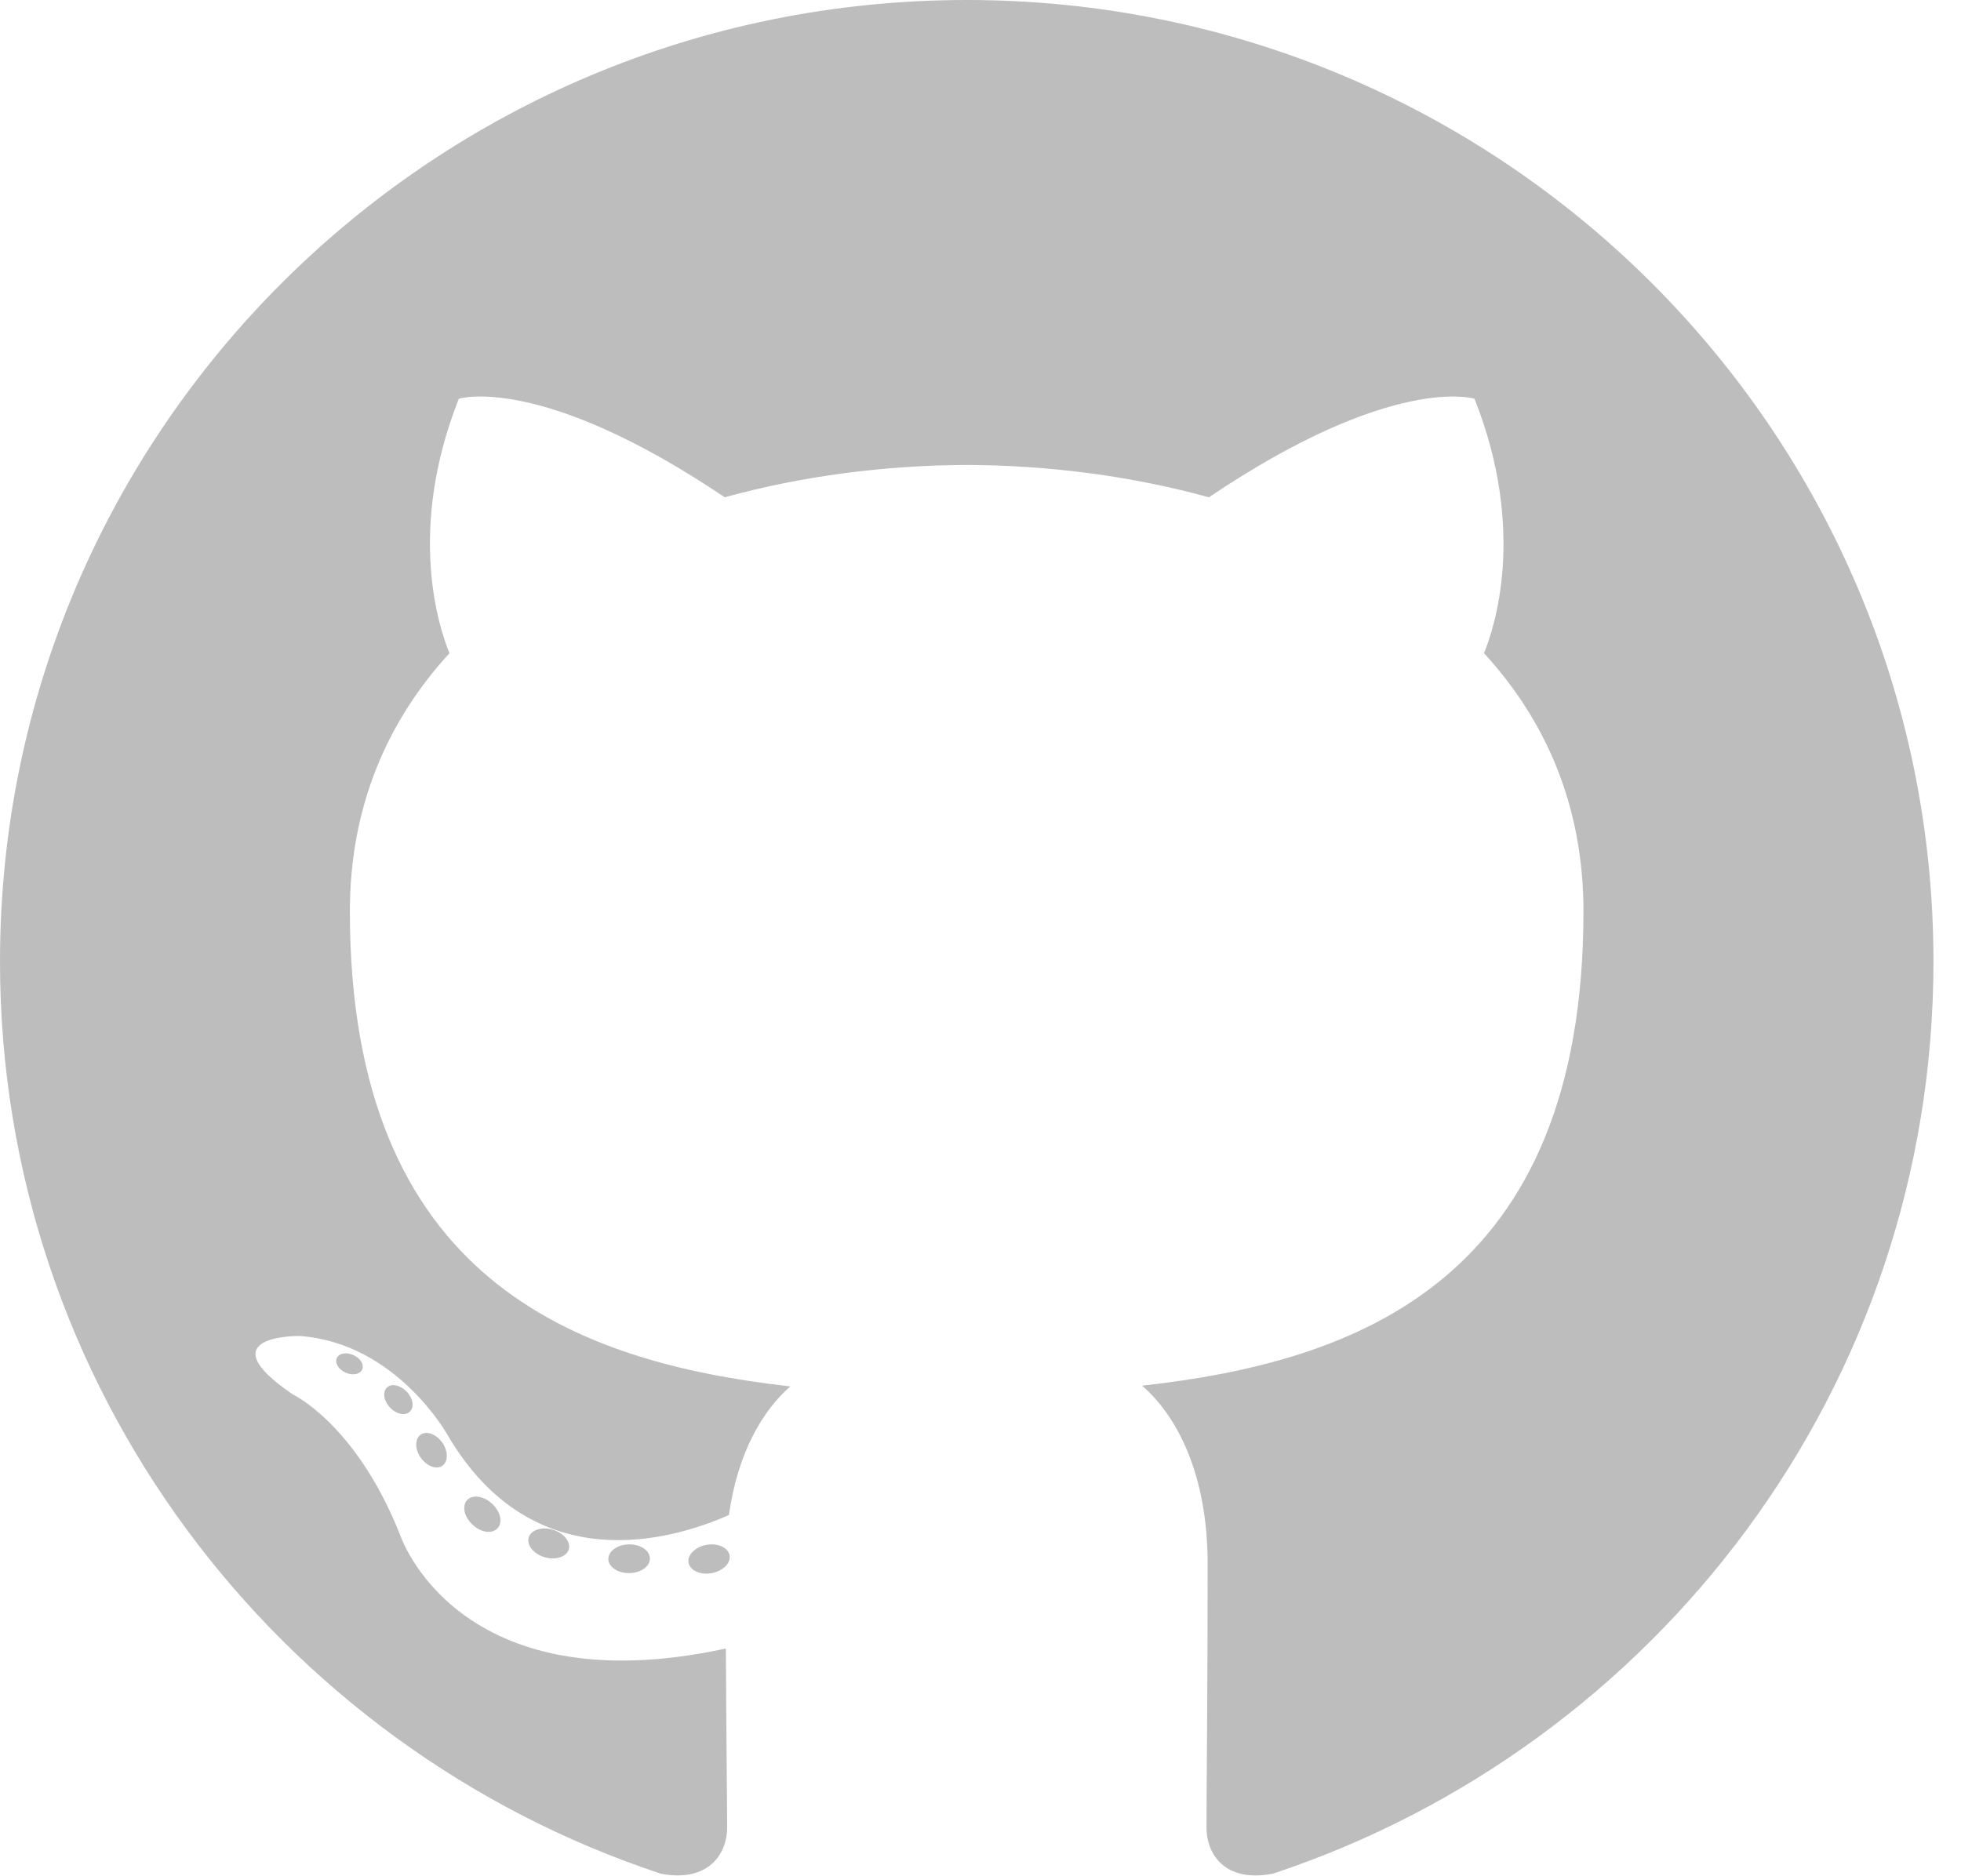
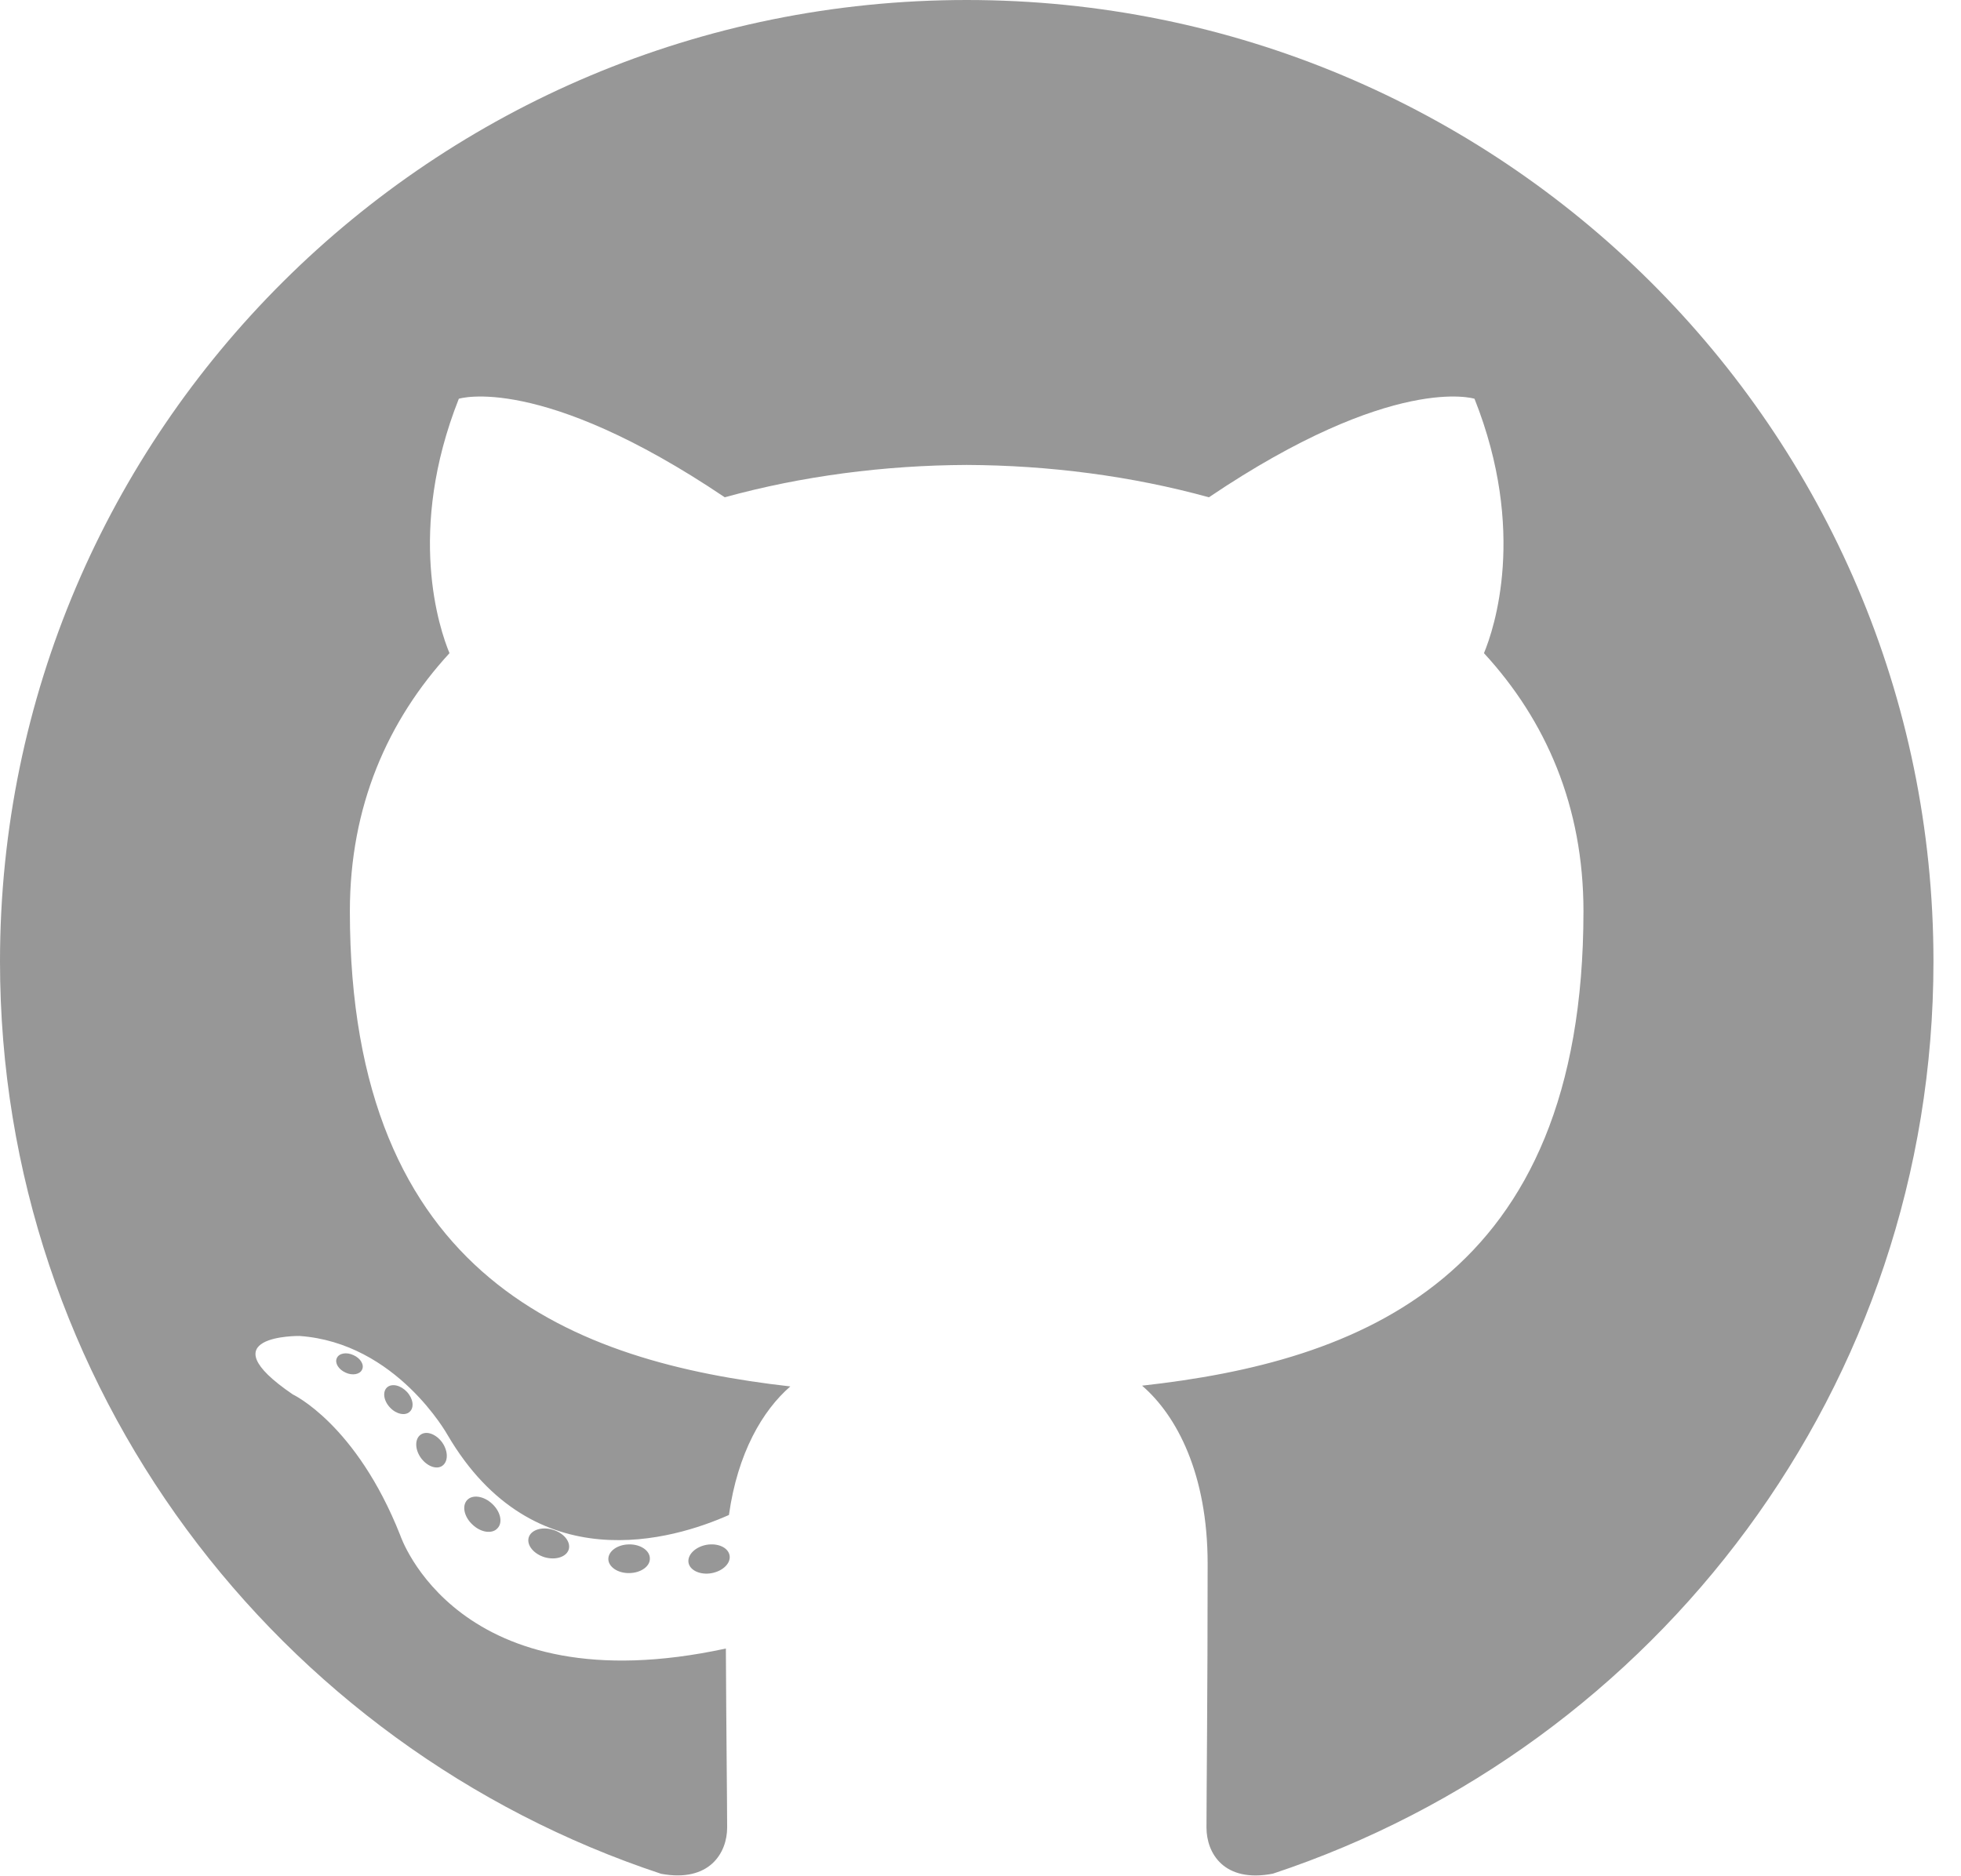
<svg xmlns="http://www.w3.org/2000/svg" width="46" height="44" viewBox="0 0 46 44" fill="none">
-   <path d="M22.677 0C10.155 0 0 10.099 0 22.557C0 32.523 6.498 40.979 15.508 43.961C16.641 44.17 17.057 43.472 17.057 42.876C17.057 42.338 17.036 40.561 17.027 38.676C10.718 40.041 9.387 36.015 9.387 36.015C8.355 33.408 6.869 32.715 6.869 32.715C4.811 31.314 7.024 31.343 7.024 31.343C9.301 31.502 10.5 33.668 10.5 33.668C12.523 37.116 15.805 36.119 17.099 35.543C17.303 34.085 17.89 33.09 18.539 32.527C13.502 31.956 8.207 30.022 8.207 21.379C8.207 18.916 9.093 16.904 10.544 15.324C10.308 14.756 9.532 12.462 10.763 9.355C10.763 9.355 12.668 8.749 17.001 11.667C18.81 11.167 20.75 10.916 22.677 10.908C24.604 10.916 26.546 11.167 28.358 11.667C32.686 8.749 34.588 9.355 34.588 9.355C35.822 12.462 35.046 14.756 34.81 15.324C36.264 16.904 37.144 18.916 37.144 21.379C37.144 30.043 31.839 31.95 26.79 32.509C27.603 33.209 28.328 34.581 28.328 36.686C28.328 39.704 28.301 42.133 28.301 42.876C28.301 43.476 28.709 44.18 29.859 43.958C38.864 40.972 45.354 32.52 45.354 22.557C45.354 10.099 35.201 0 22.677 0ZM8.493 32.133C8.443 32.245 8.266 32.279 8.105 32.202C7.94 32.128 7.848 31.975 7.901 31.863C7.95 31.747 8.128 31.715 8.292 31.793C8.457 31.866 8.55 32.02 8.493 32.133ZM9.609 33.123C9.501 33.223 9.289 33.176 9.146 33.019C8.997 32.861 8.97 32.651 9.079 32.55C9.191 32.45 9.396 32.497 9.545 32.654C9.693 32.813 9.722 33.022 9.609 33.123ZM10.374 34.39C10.235 34.486 10.008 34.396 9.867 34.195C9.729 33.995 9.729 33.754 9.87 33.657C10.011 33.561 10.235 33.648 10.377 33.847C10.516 34.051 10.516 34.291 10.374 34.39ZM11.668 35.857C11.544 35.993 11.279 35.956 11.085 35.77C10.887 35.589 10.832 35.33 10.957 35.194C11.082 35.057 11.349 35.096 11.544 35.28C11.741 35.462 11.801 35.722 11.668 35.857ZM13.341 36.352C13.286 36.529 13.031 36.609 12.774 36.534C12.518 36.456 12.35 36.25 12.402 36.071C12.455 35.893 12.711 35.81 12.97 35.89C13.226 35.967 13.394 36.172 13.341 36.352ZM15.244 36.562C15.251 36.748 15.033 36.902 14.763 36.906C14.492 36.912 14.273 36.761 14.27 36.578C14.27 36.39 14.483 36.237 14.754 36.233C15.024 36.228 15.244 36.377 15.244 36.562ZM17.114 36.491C17.147 36.672 16.959 36.859 16.692 36.908C16.428 36.956 16.185 36.844 16.151 36.664C16.119 36.478 16.309 36.292 16.572 36.243C16.84 36.197 17.08 36.306 17.114 36.491Z" fill="#979797" fill-opacity="0.63" />
+   <path d="M22.677 0C10.155 0 0 10.099 0 22.557C0 32.523 6.498 40.979 15.508 43.961C16.641 44.17 17.057 43.472 17.057 42.876C17.057 42.338 17.036 40.561 17.027 38.676C10.718 40.041 9.387 36.015 9.387 36.015C8.355 33.408 6.869 32.715 6.869 32.715C4.811 31.314 7.024 31.343 7.024 31.343C9.301 31.502 10.5 33.668 10.5 33.668C12.523 37.116 15.805 36.119 17.099 35.543C17.303 34.085 17.89 33.09 18.539 32.527C13.502 31.956 8.207 30.022 8.207 21.379C8.207 18.916 9.093 16.904 10.544 15.324C10.308 14.756 9.532 12.462 10.763 9.355C10.763 9.355 12.668 8.749 17.001 11.667C18.81 11.167 20.75 10.916 22.677 10.908C24.604 10.916 26.546 11.167 28.358 11.667C32.686 8.749 34.588 9.355 34.588 9.355C35.822 12.462 35.046 14.756 34.81 15.324C36.264 16.904 37.144 18.916 37.144 21.379C37.144 30.043 31.839 31.95 26.79 32.509C27.603 33.209 28.328 34.581 28.328 36.686C28.328 39.704 28.301 42.133 28.301 42.876C28.301 43.476 28.709 44.18 29.859 43.958C38.864 40.972 45.354 32.52 45.354 22.557C45.354 10.099 35.201 0 22.677 0ZM8.493 32.133C8.443 32.245 8.266 32.279 8.105 32.202C7.94 32.128 7.848 31.975 7.901 31.863C7.95 31.747 8.128 31.715 8.292 31.793C8.457 31.866 8.55 32.02 8.493 32.133ZM9.609 33.123C9.501 33.223 9.289 33.176 9.146 33.019C8.997 32.861 8.97 32.651 9.079 32.55C9.191 32.45 9.396 32.497 9.545 32.654C9.693 32.813 9.722 33.022 9.609 33.123ZM10.374 34.39C10.235 34.486 10.008 34.396 9.867 34.195C9.729 33.995 9.729 33.754 9.87 33.657C10.011 33.561 10.235 33.648 10.377 33.847C10.516 34.051 10.516 34.291 10.374 34.39ZM11.668 35.857C11.544 35.993 11.279 35.956 11.085 35.77C10.887 35.589 10.832 35.33 10.957 35.194C11.082 35.057 11.349 35.096 11.544 35.28C11.741 35.462 11.801 35.722 11.668 35.857ZM13.341 36.352C13.286 36.529 13.031 36.609 12.774 36.534C12.518 36.456 12.35 36.25 12.402 36.071C12.455 35.893 12.711 35.81 12.97 35.89C13.226 35.967 13.394 36.172 13.341 36.352ZM15.244 36.562C15.251 36.748 15.033 36.902 14.763 36.906C14.492 36.912 14.273 36.761 14.27 36.578C14.27 36.39 14.483 36.237 14.754 36.233C15.024 36.228 15.244 36.377 15.244 36.562ZM17.114 36.491C17.147 36.672 16.959 36.859 16.692 36.908C16.428 36.956 16.185 36.844 16.151 36.664C16.119 36.478 16.309 36.292 16.572 36.243C16.84 36.197 17.08 36.306 17.114 36.491Z" fill="#979797" />
</svg>
